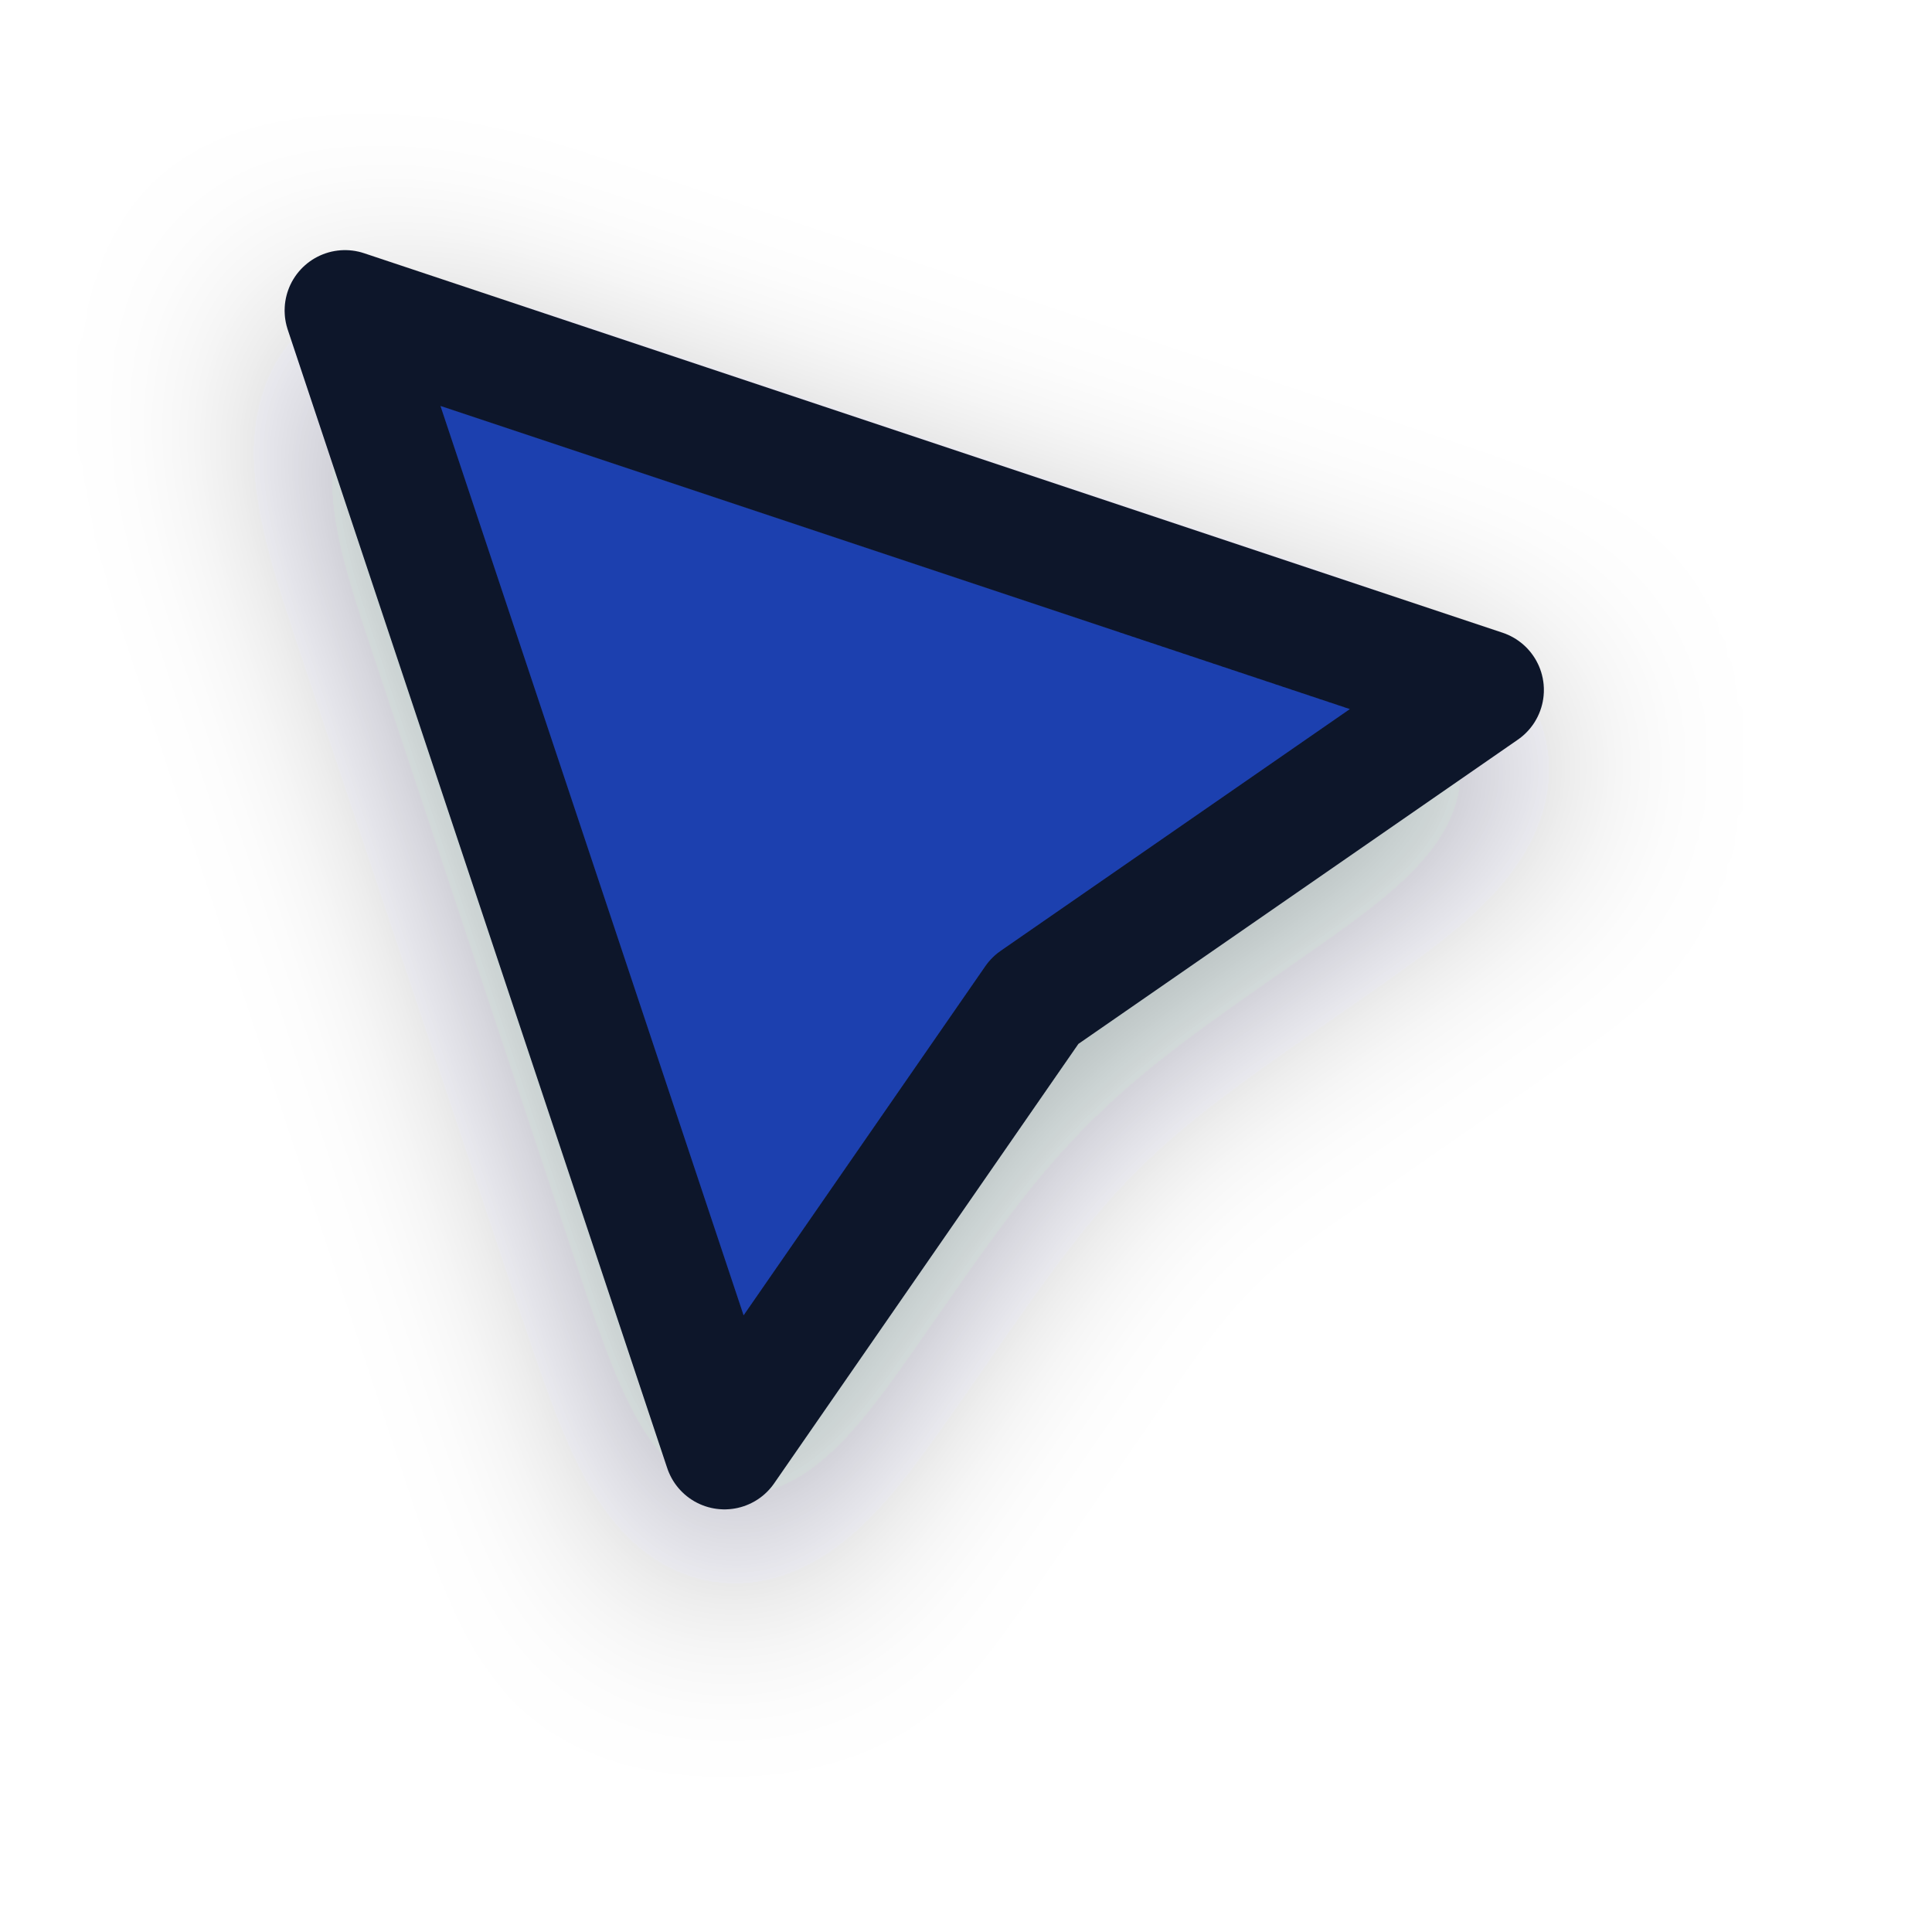
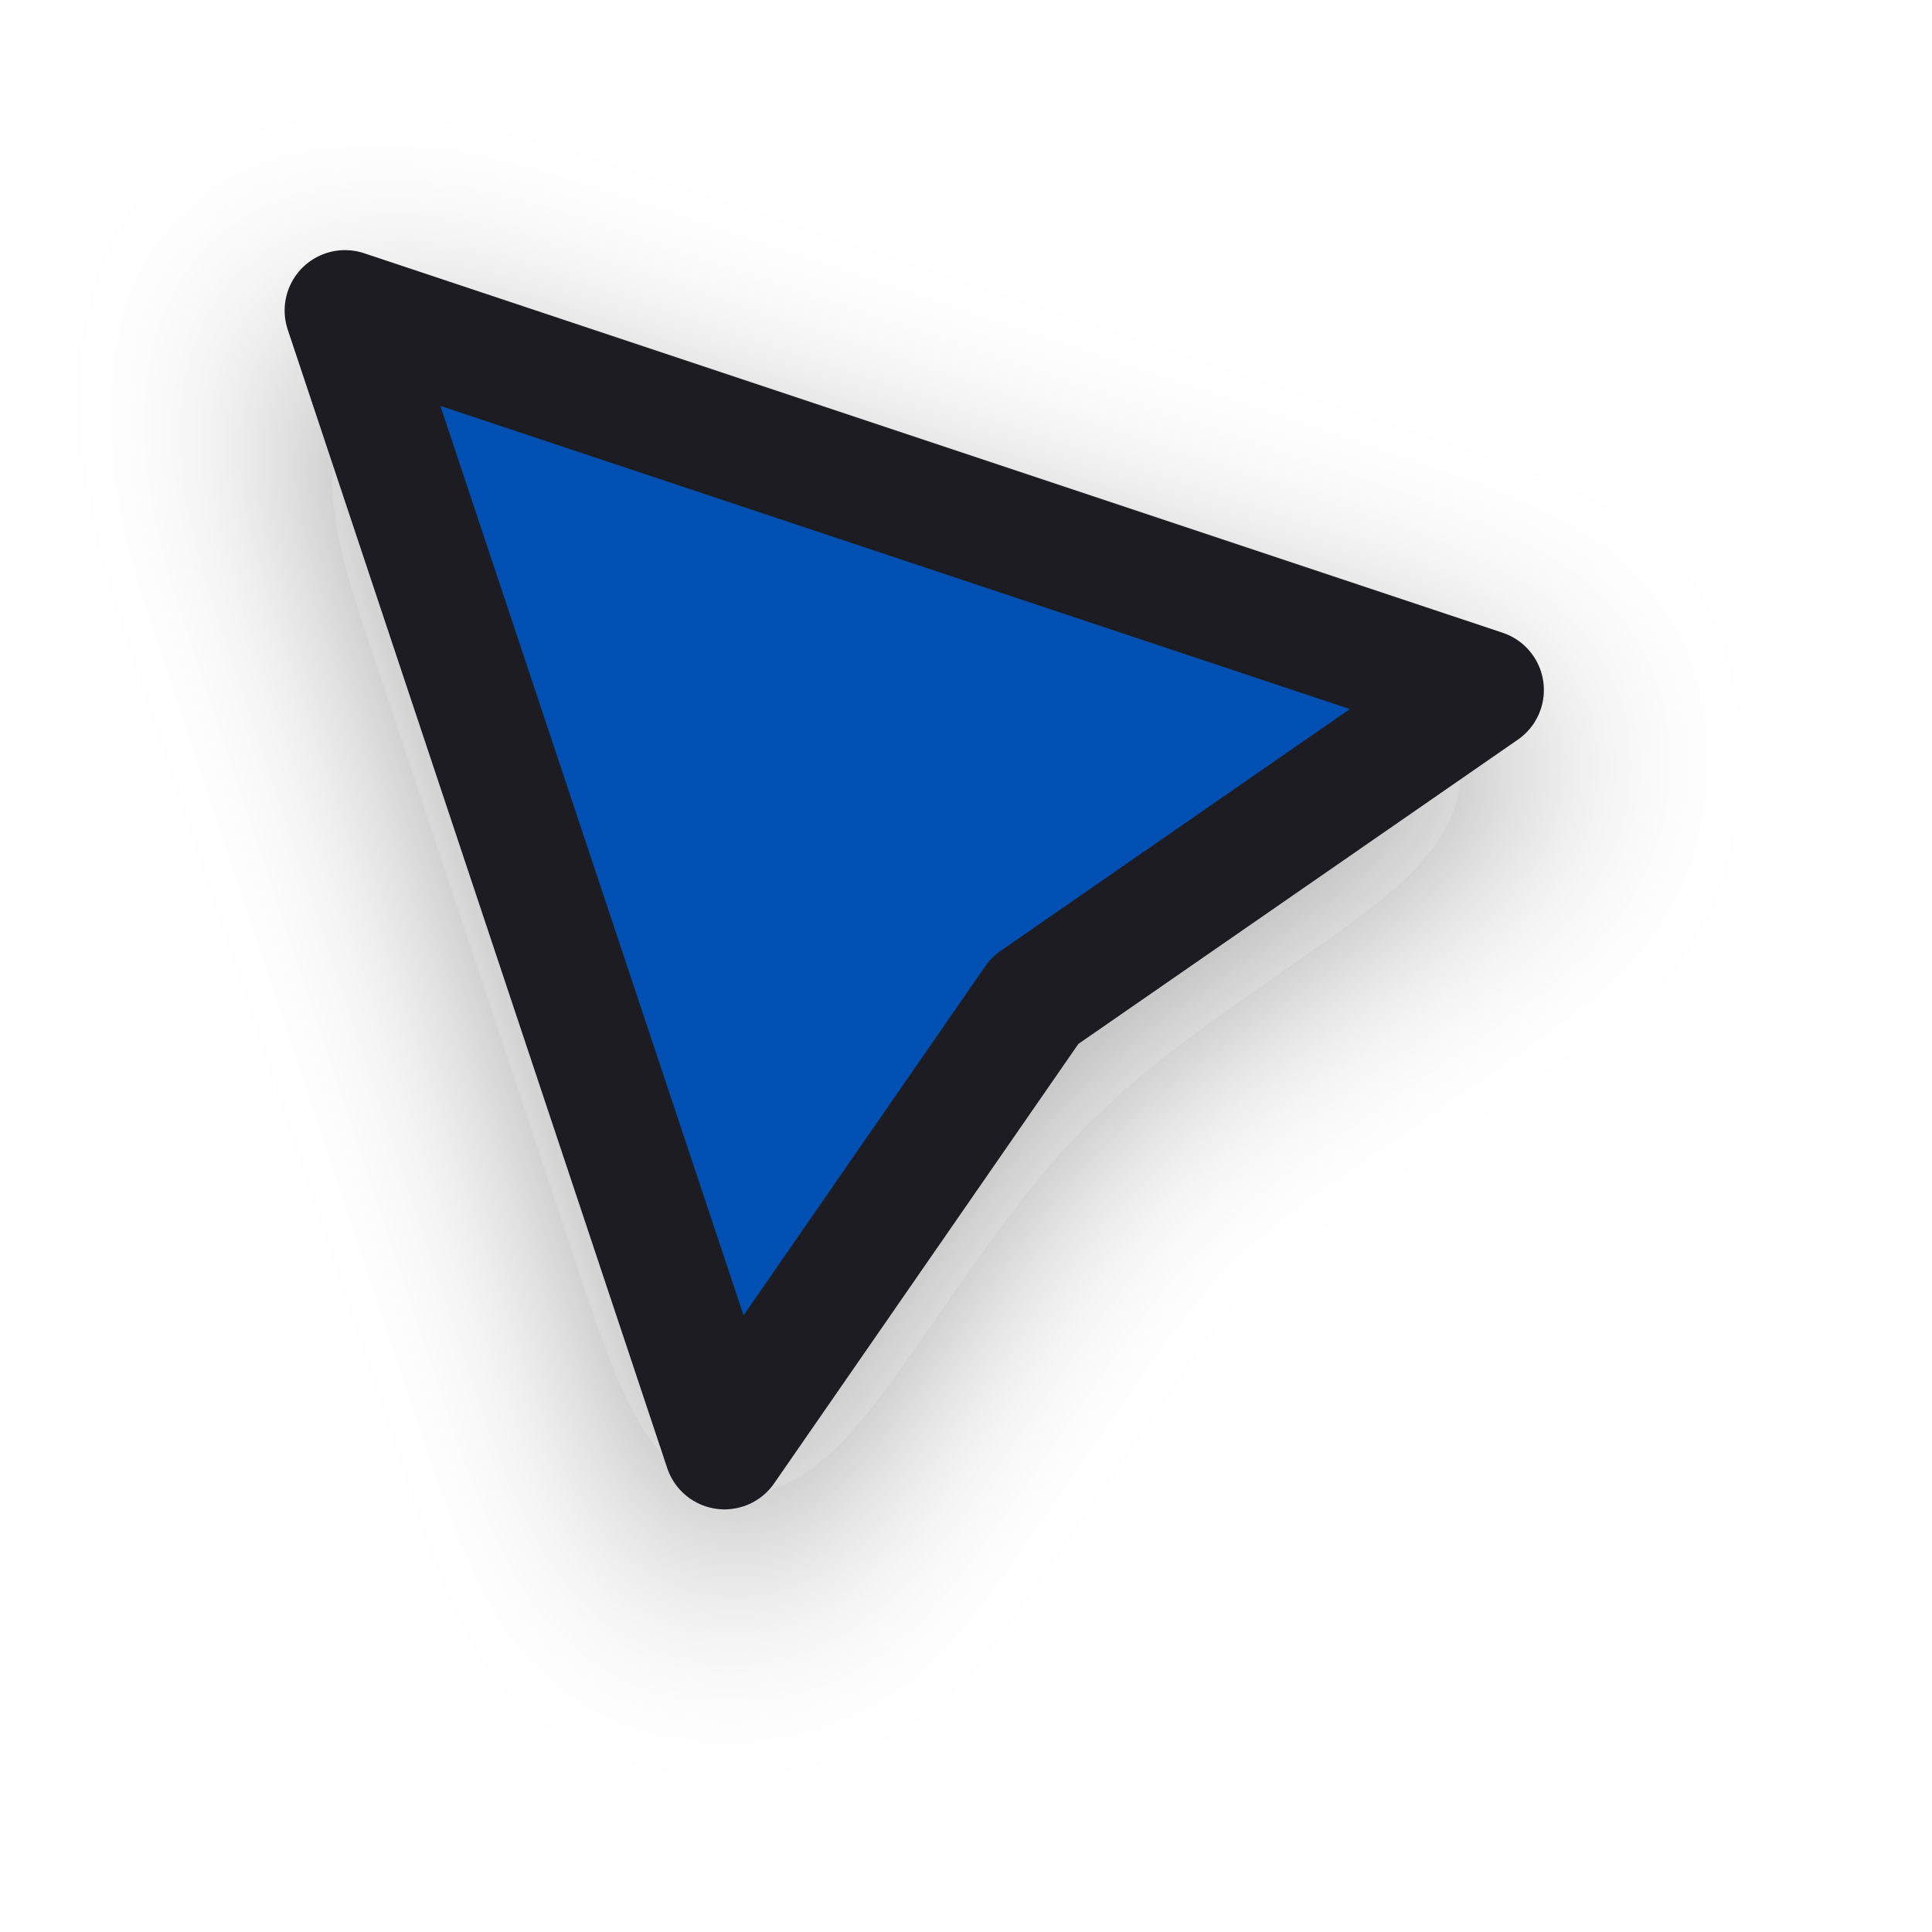
<svg xmlns="http://www.w3.org/2000/svg" width="28" height="28" viewBox="0 0 28 28" fill="none">
  <defs>
    <filter id="shadow" x="0" y="0" width="28" height="28" filterUnits="userSpaceOnUse">
-       <feDropShadow dx="0" dy="1" stdDeviation="1.5" flood-color="#0F172A" flood-opacity=".35" />
+       <feDropShadow dx="0" dy="1" stdDeviation="1.5" flood-color="#1C1F23" flood-opacity=".35" />
    </filter>
  </defs>
-   <path d="M5 4.5 10.5 21 15 14.5 21.5 10 5 4.5Z" fill="#1E40AF" stroke="#0F172A" stroke-width="1.75" stroke-linejoin="round" filter="url(#shadow)" />
+   <path d="M5 4.5 10.5 21 15 14.5 21.5 10 5 4.5Z" fill="#004FB3" stroke="#1C1F23" stroke-width="1.75" stroke-linejoin="round" filter="url(#shadow)" />
</svg>
